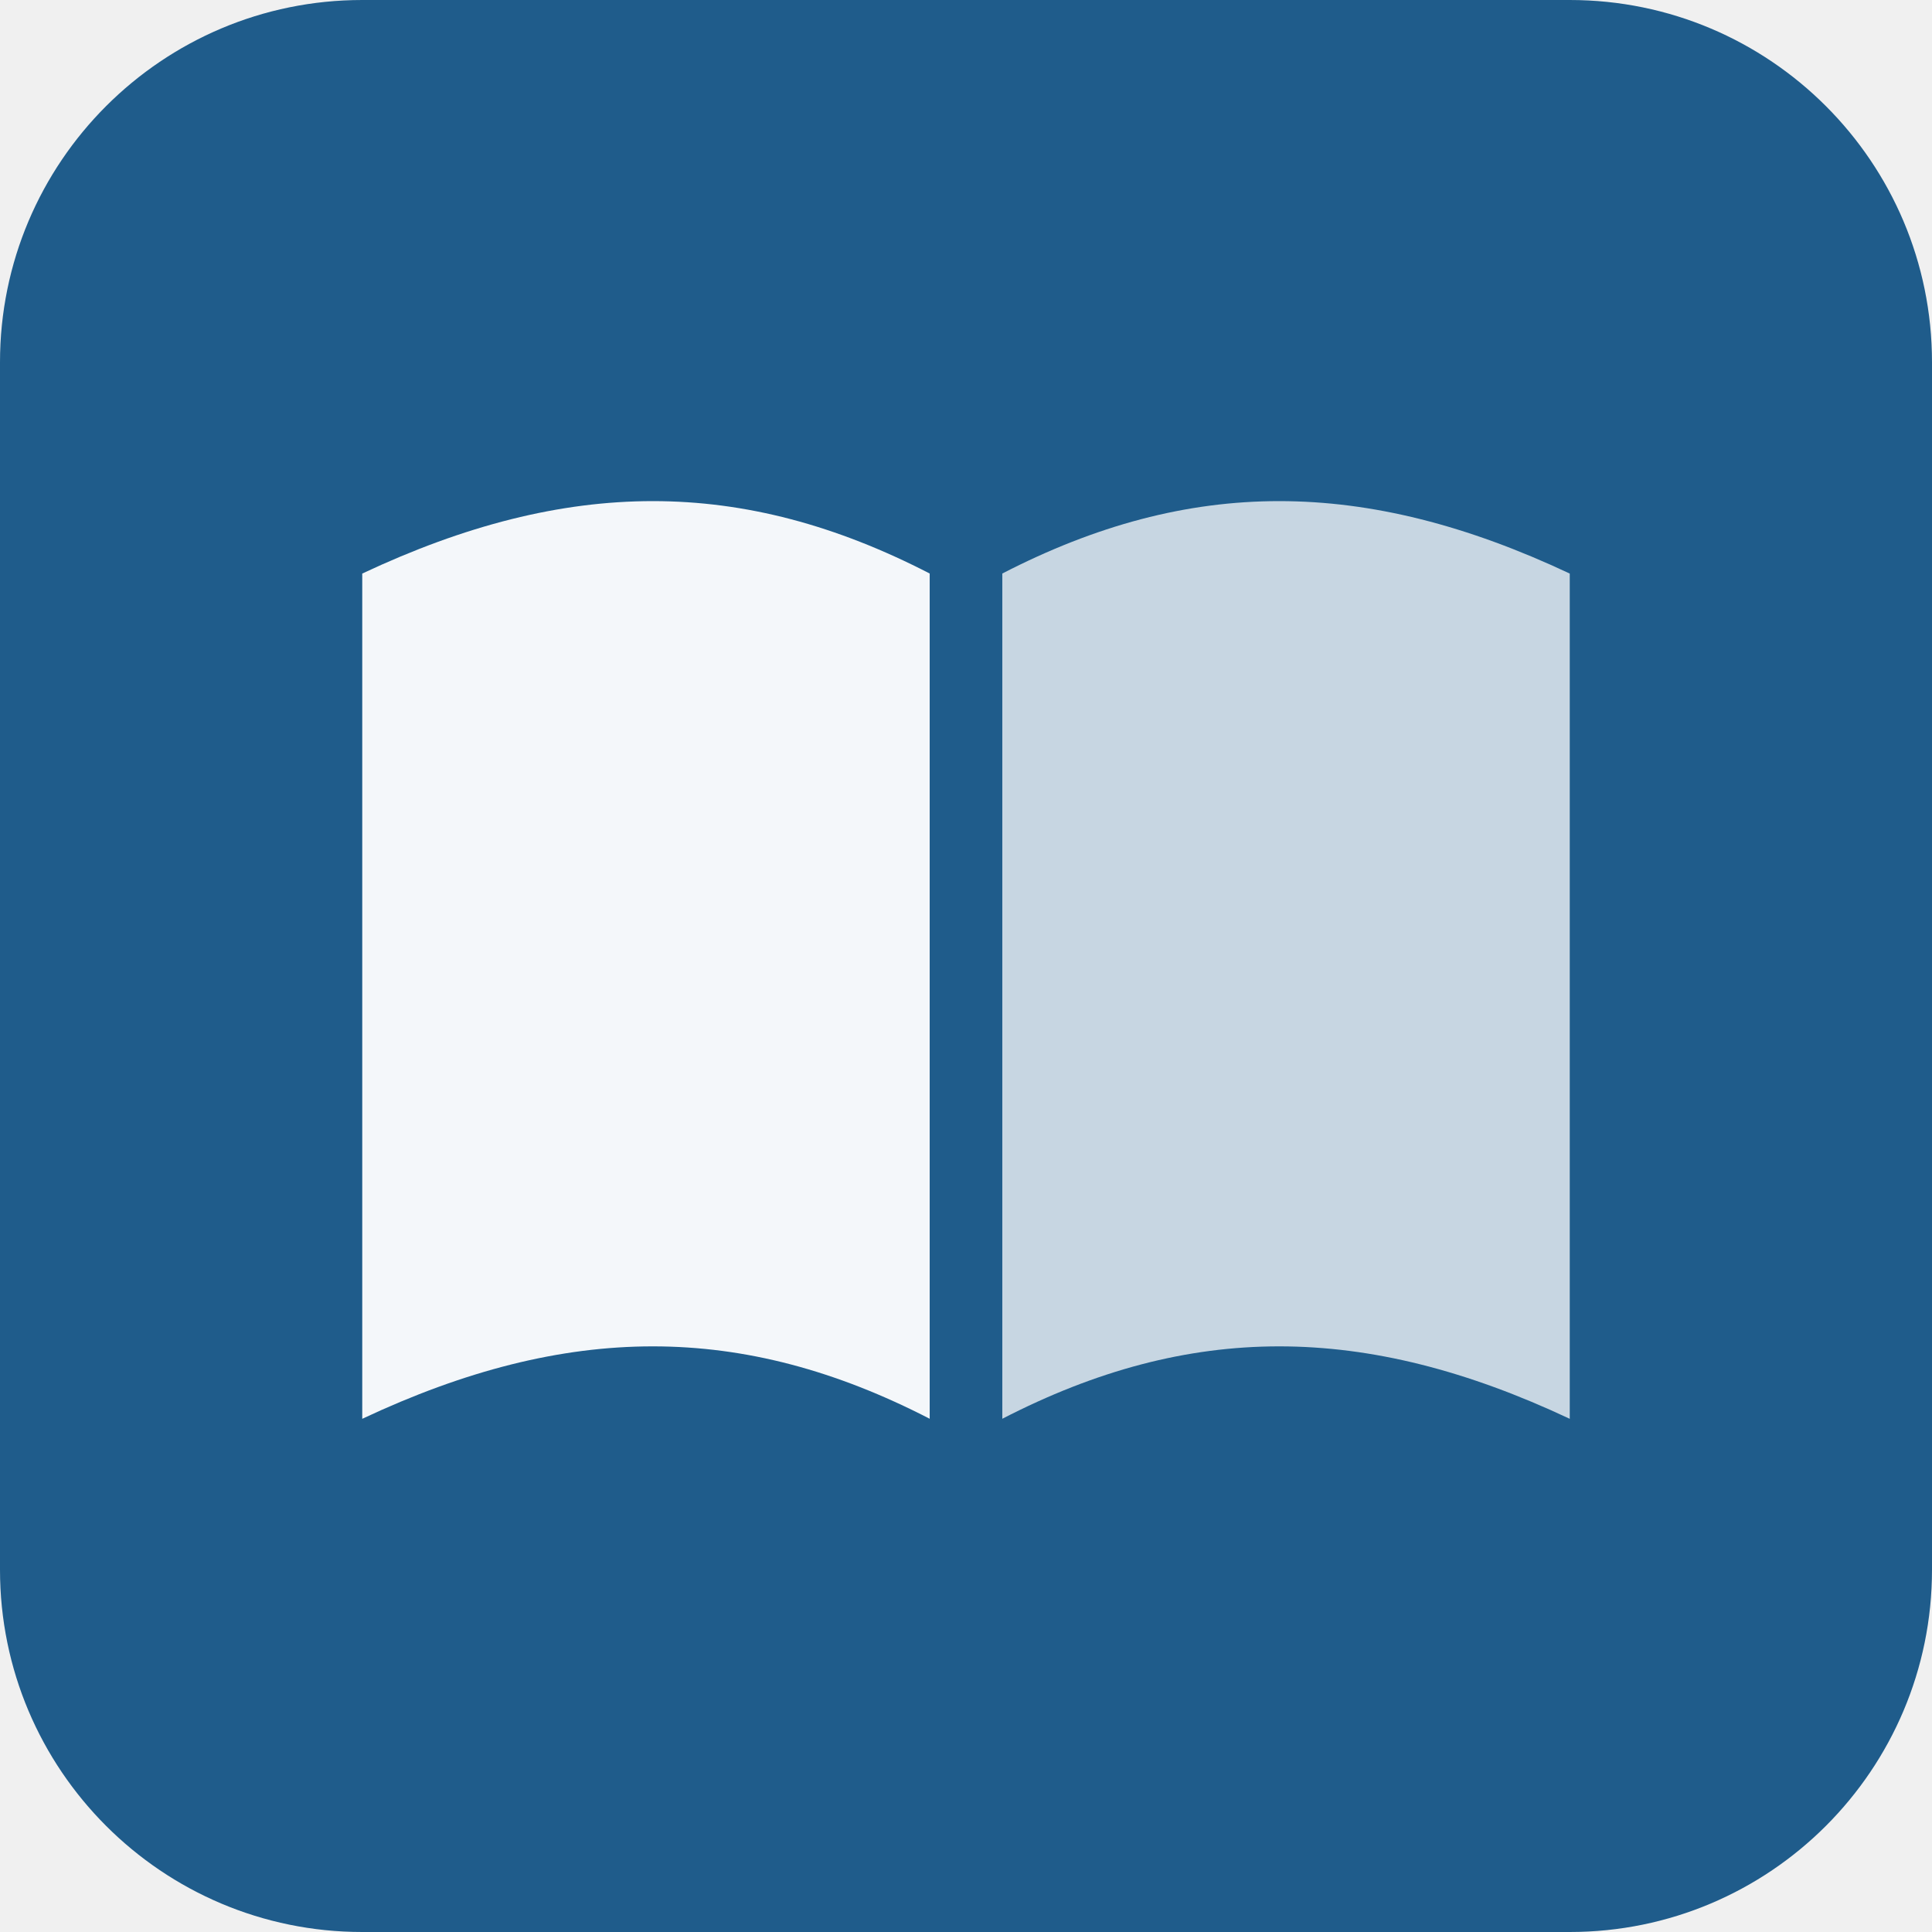
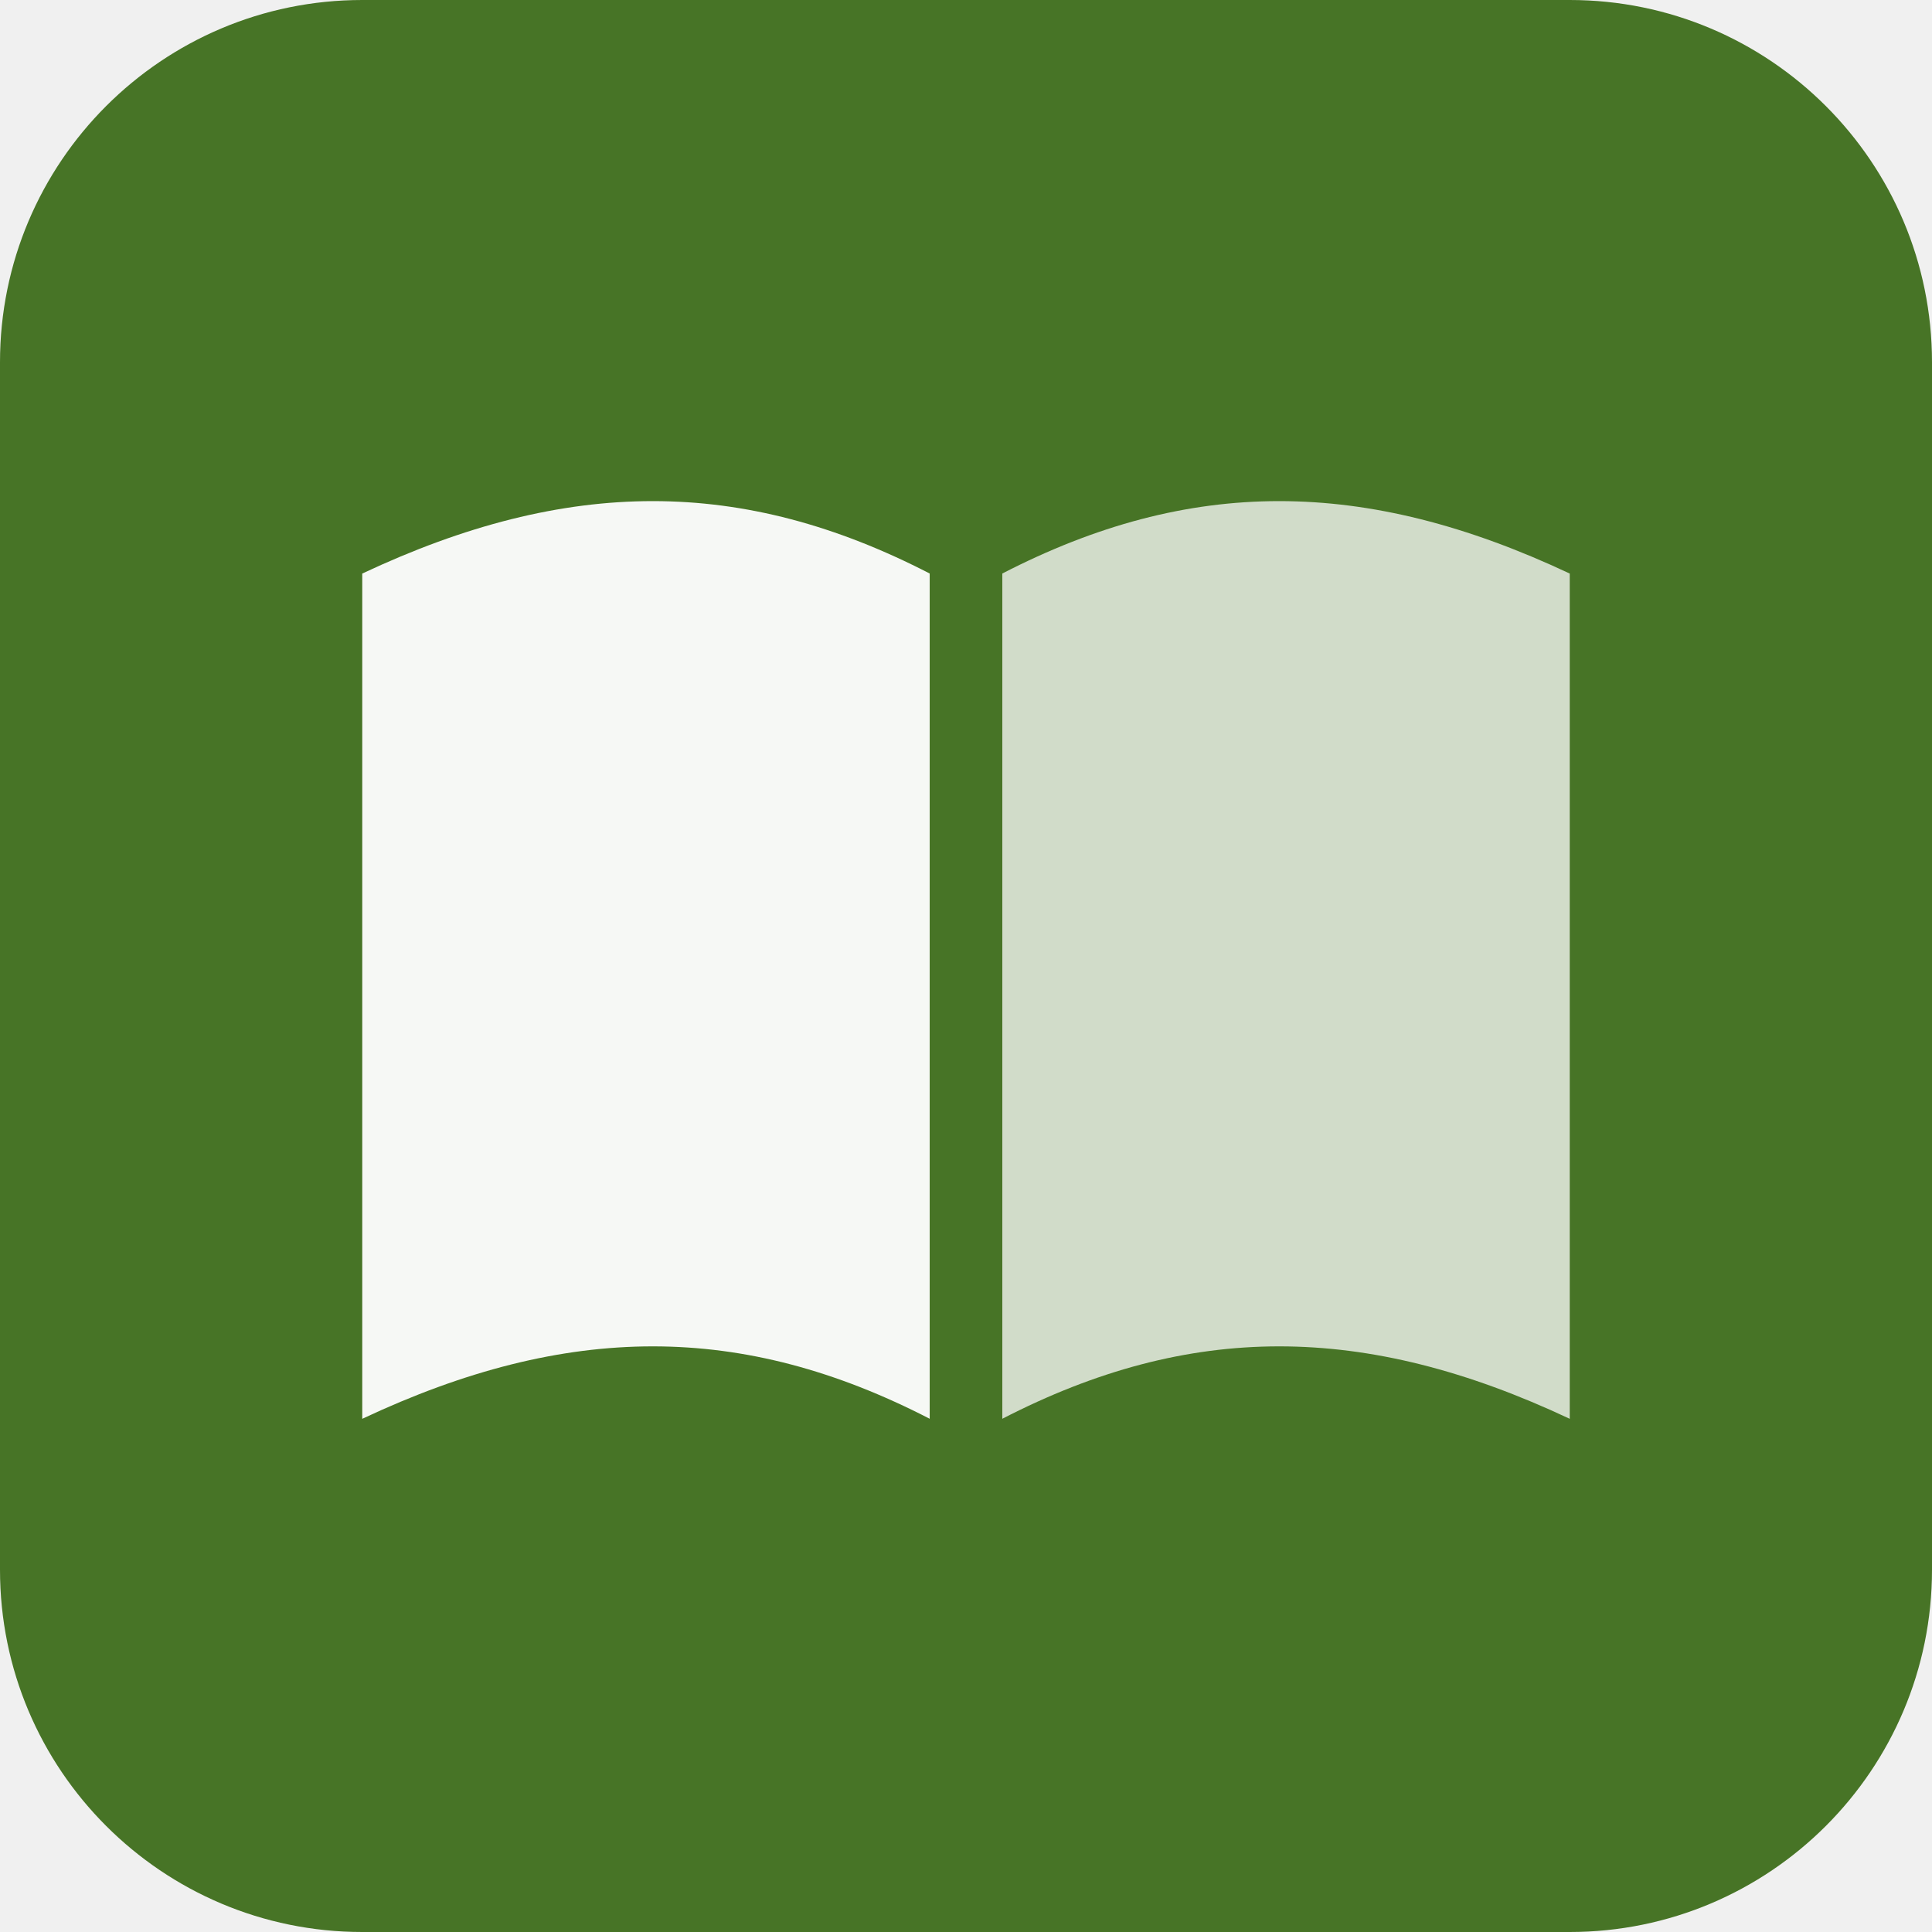
<svg xmlns="http://www.w3.org/2000/svg" viewBox="0 0 32 32" role="img" aria-label="Schulwissen">
-   <rect width="32" height="32" rx="6" fill="#1f5c8b" />
+   <rect width="32" height="32" rx="6" fill="#477426" />
  <path d="M6 9.5c3.4-1.6 6.3-1.6 9.4 0v14c-3.1-1.6-6-1.6-9.4 0z" fill="#fff" opacity=".95" />
  <path d="M26 9.5c-3.4-1.6-6.3-1.6-9.4 0v14c3.1-1.6 6-1.6 9.4 0z" fill="#fff" opacity=".75" />
-   <path d="M16 9.1v14.6" stroke="#1f5c8b" stroke-width="1.2" />
+   <path d="M16 9.1v14.6" stroke="#477426" stroke-width="1.2" />
</svg>
